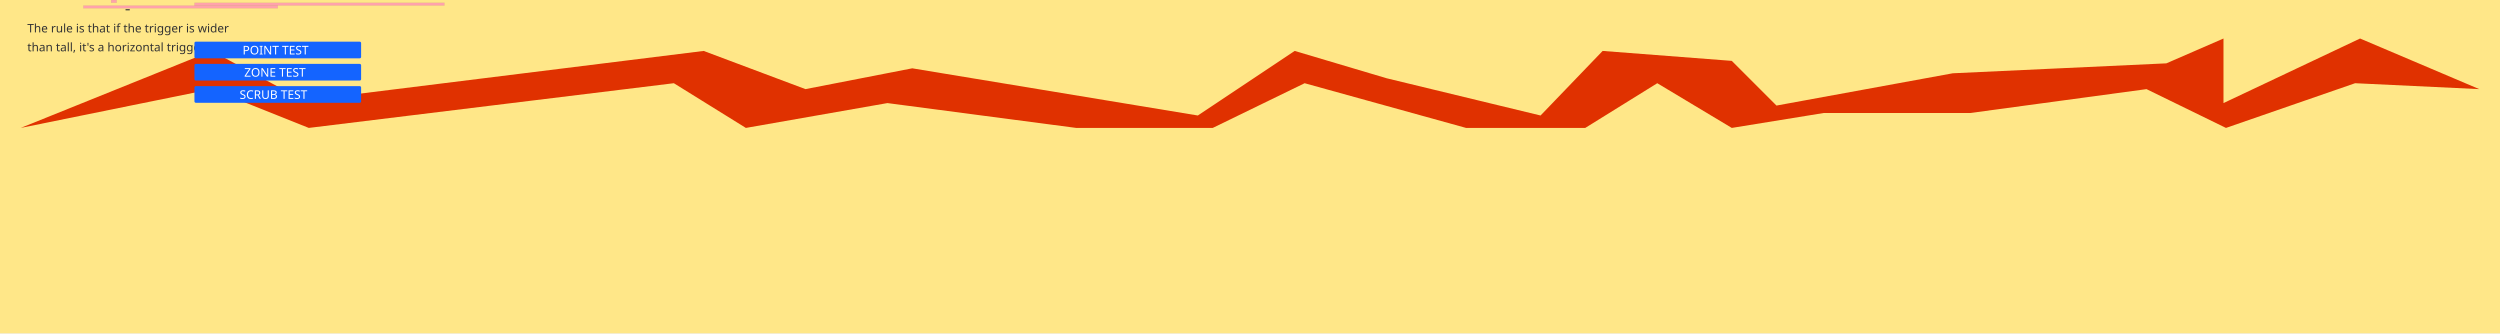
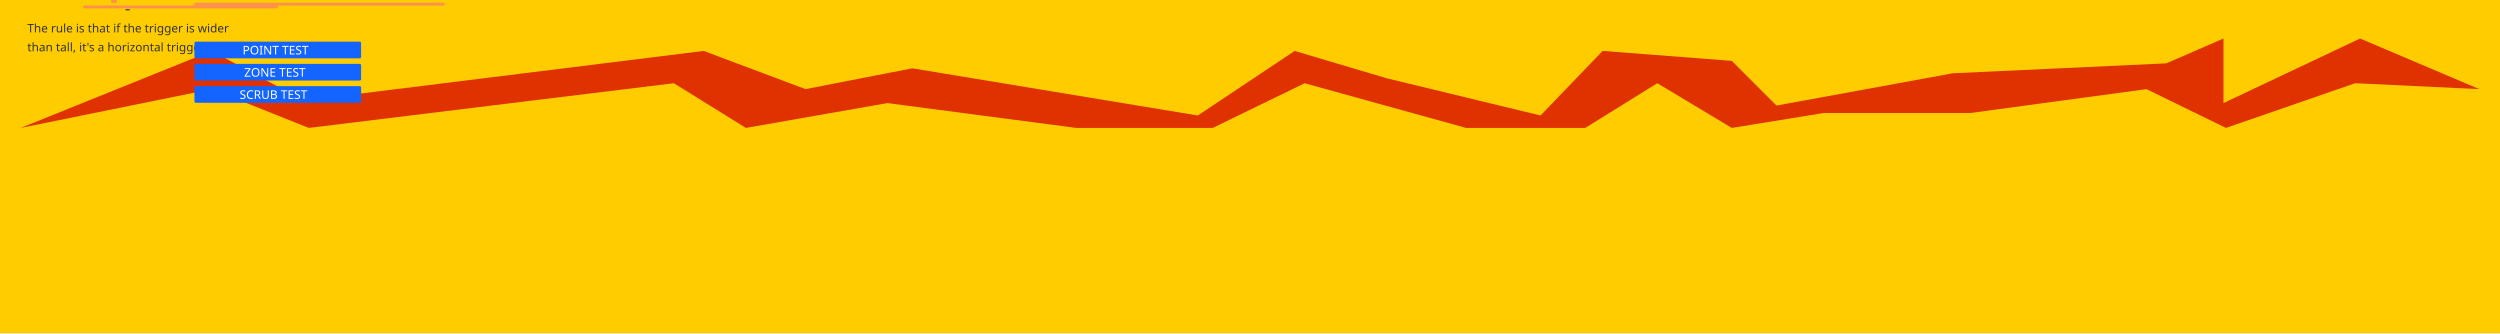
<svg xmlns="http://www.w3.org/2000/svg" version="1.1" x="0px" y="0px" viewBox="0 0 9000 1200" style="enable-background:new 0 0 9000 1200;" xml:space="preserve">
  <style type="text/css">
- 	.Trigger{opacity:0.3;fill:#FF00FF;stroke:#2B2B2B;stroke-width:0.5;stroke-miterlimit:10;}
- 	.st0{fill:#FFE788;}
+ 	.st0{fill:#FFCC00;}
	.st1{fill:#333333;}
	.st2{fill:#E03100;}
	.st3{font-family:'Helvetica-Light';}
	.st4{font-size:42.514px;}
	.st5{fill:#1464FF;}
	.st6{fill:#FFFFFF;}
	.st7{font-family:'Helvetica-Bold';}
	.st8{font-size:43.08px;}
+ 	.st9{opacity:0.3;fill:#FF00FF;}
</style>
  <g id="page_color">
    <rect class="st0" width="9000" height="1200" />
    <rect x="451.981" y="33.168" class="st1" width="15.144" height="4.048" />
  </g>
  <g id="content">
    <polygon class="st2" points="74.618,460.502 762.189,183.357 1093.797,362.16 2533.164,183.357 2899.71,320.854 3284.137,245.938    4312.256,415.801 4660.923,183.357 4991.709,281.699 5546,415.801 5769.503,183.357 6234.392,219.118 6395.315,380.041    7030.067,263.818 7798.921,228.058 8004.545,138.656 8004.545,371.1 8496.254,138.656 8925.382,320.854 8478.374,299.579    8013.485,460.502 7727.4,320.854 7092.648,406.861 6565.178,406.861 6234.392,460.502 5966.187,299.579 5706.922,460.502    5277.794,460.502 4696.684,299.579 4365.897,460.502 3874.188,460.502 3194.736,371.1 2685.146,460.502 2425.882,299.579    1111.677,460.502 762.189,320.854  " />
    <text transform="matrix(1 0 0 1 98.374 116.6804)">
      <tspan x="0" y="0" class="st1 st3 st4">The rule is that if the trigger is wider  </tspan>
      <tspan x="0" y="68.023" class="st1 st3 st4">than tall, it's a horizontal trigger</tspan>
    </text>
  </g>
  <g id="events">
    <g id="scrub_x2F_scrubTest_x2F__x3C_90">
      <path class="st5" d="M1300,315v50c0,2.761-2.239,5-5,5H705c-2.761,0-5-2.239-5-5v-50c0-2.761,2.239-5,5-5h590    C1297.761,310,1300,312.239,1300,315z" />
      <text transform="matrix(1 0 0 1 862.3779 355.9998)" class="st6 st7 st8">SCRUB TEST</text>
    </g>
    <g id="zone_x2F_zoneTest_x2F_90_x3E_">
      <path class="st5" d="M1300,235v50c0,2.761-2.239,5-5,5H705c-2.761,0-5-2.239-5-5v-50c0-2.761,2.239-5,5-5h590    C1297.761,230,1300,232.239,1300,235z" />
      <text transform="matrix(1 0 0 1 879.1323 275.9998)" class="st6 st7 st8">ZONE TEST</text>
    </g>
    <g id="point_x2F_pointTest_x2F_-x300">
      <path class="st5" d="M1300,155v50c0,2.761-2.239,5-5,5H705c-2.761,0-5-2.239-5-5v-50c0-2.761,2.239-5,5-5h590    C1297.761,150,1300,152.239,1300,155z" />
      <text transform="matrix(1 0 0 1 873.1479 195.9998)" class="st6 st7 st8">POINT TEST</text>
    </g>
  </g>
  <g id="triggers">
-     <rect id="scroll_x2F_scrubTest" x="300" y="20" class="Trigger" width="700" height="10" />
-     <rect id="scroll_x2F_zoneTest" x="700" y="10" class="Trigger" width="900" height="10" />
-     <rect id="scroll_x2F_pointTest_00000070830981707193566680000010702064421572337573_" x="400" class="Trigger" width="20" height="10" />
+     <rect id="scroll_x2F_scrubTest" x="300" y="20" class="st9" width="700" height="10" />
+     <rect id="scroll_x2F_zoneTest" x="700" y="10" class="st9" width="900" height="10" />
+     <rect id="scroll_x2F_pointTest" x="400" class="st9" width="20" height="10" />
  </g>
  <g id="debug">
</g>
</svg>
